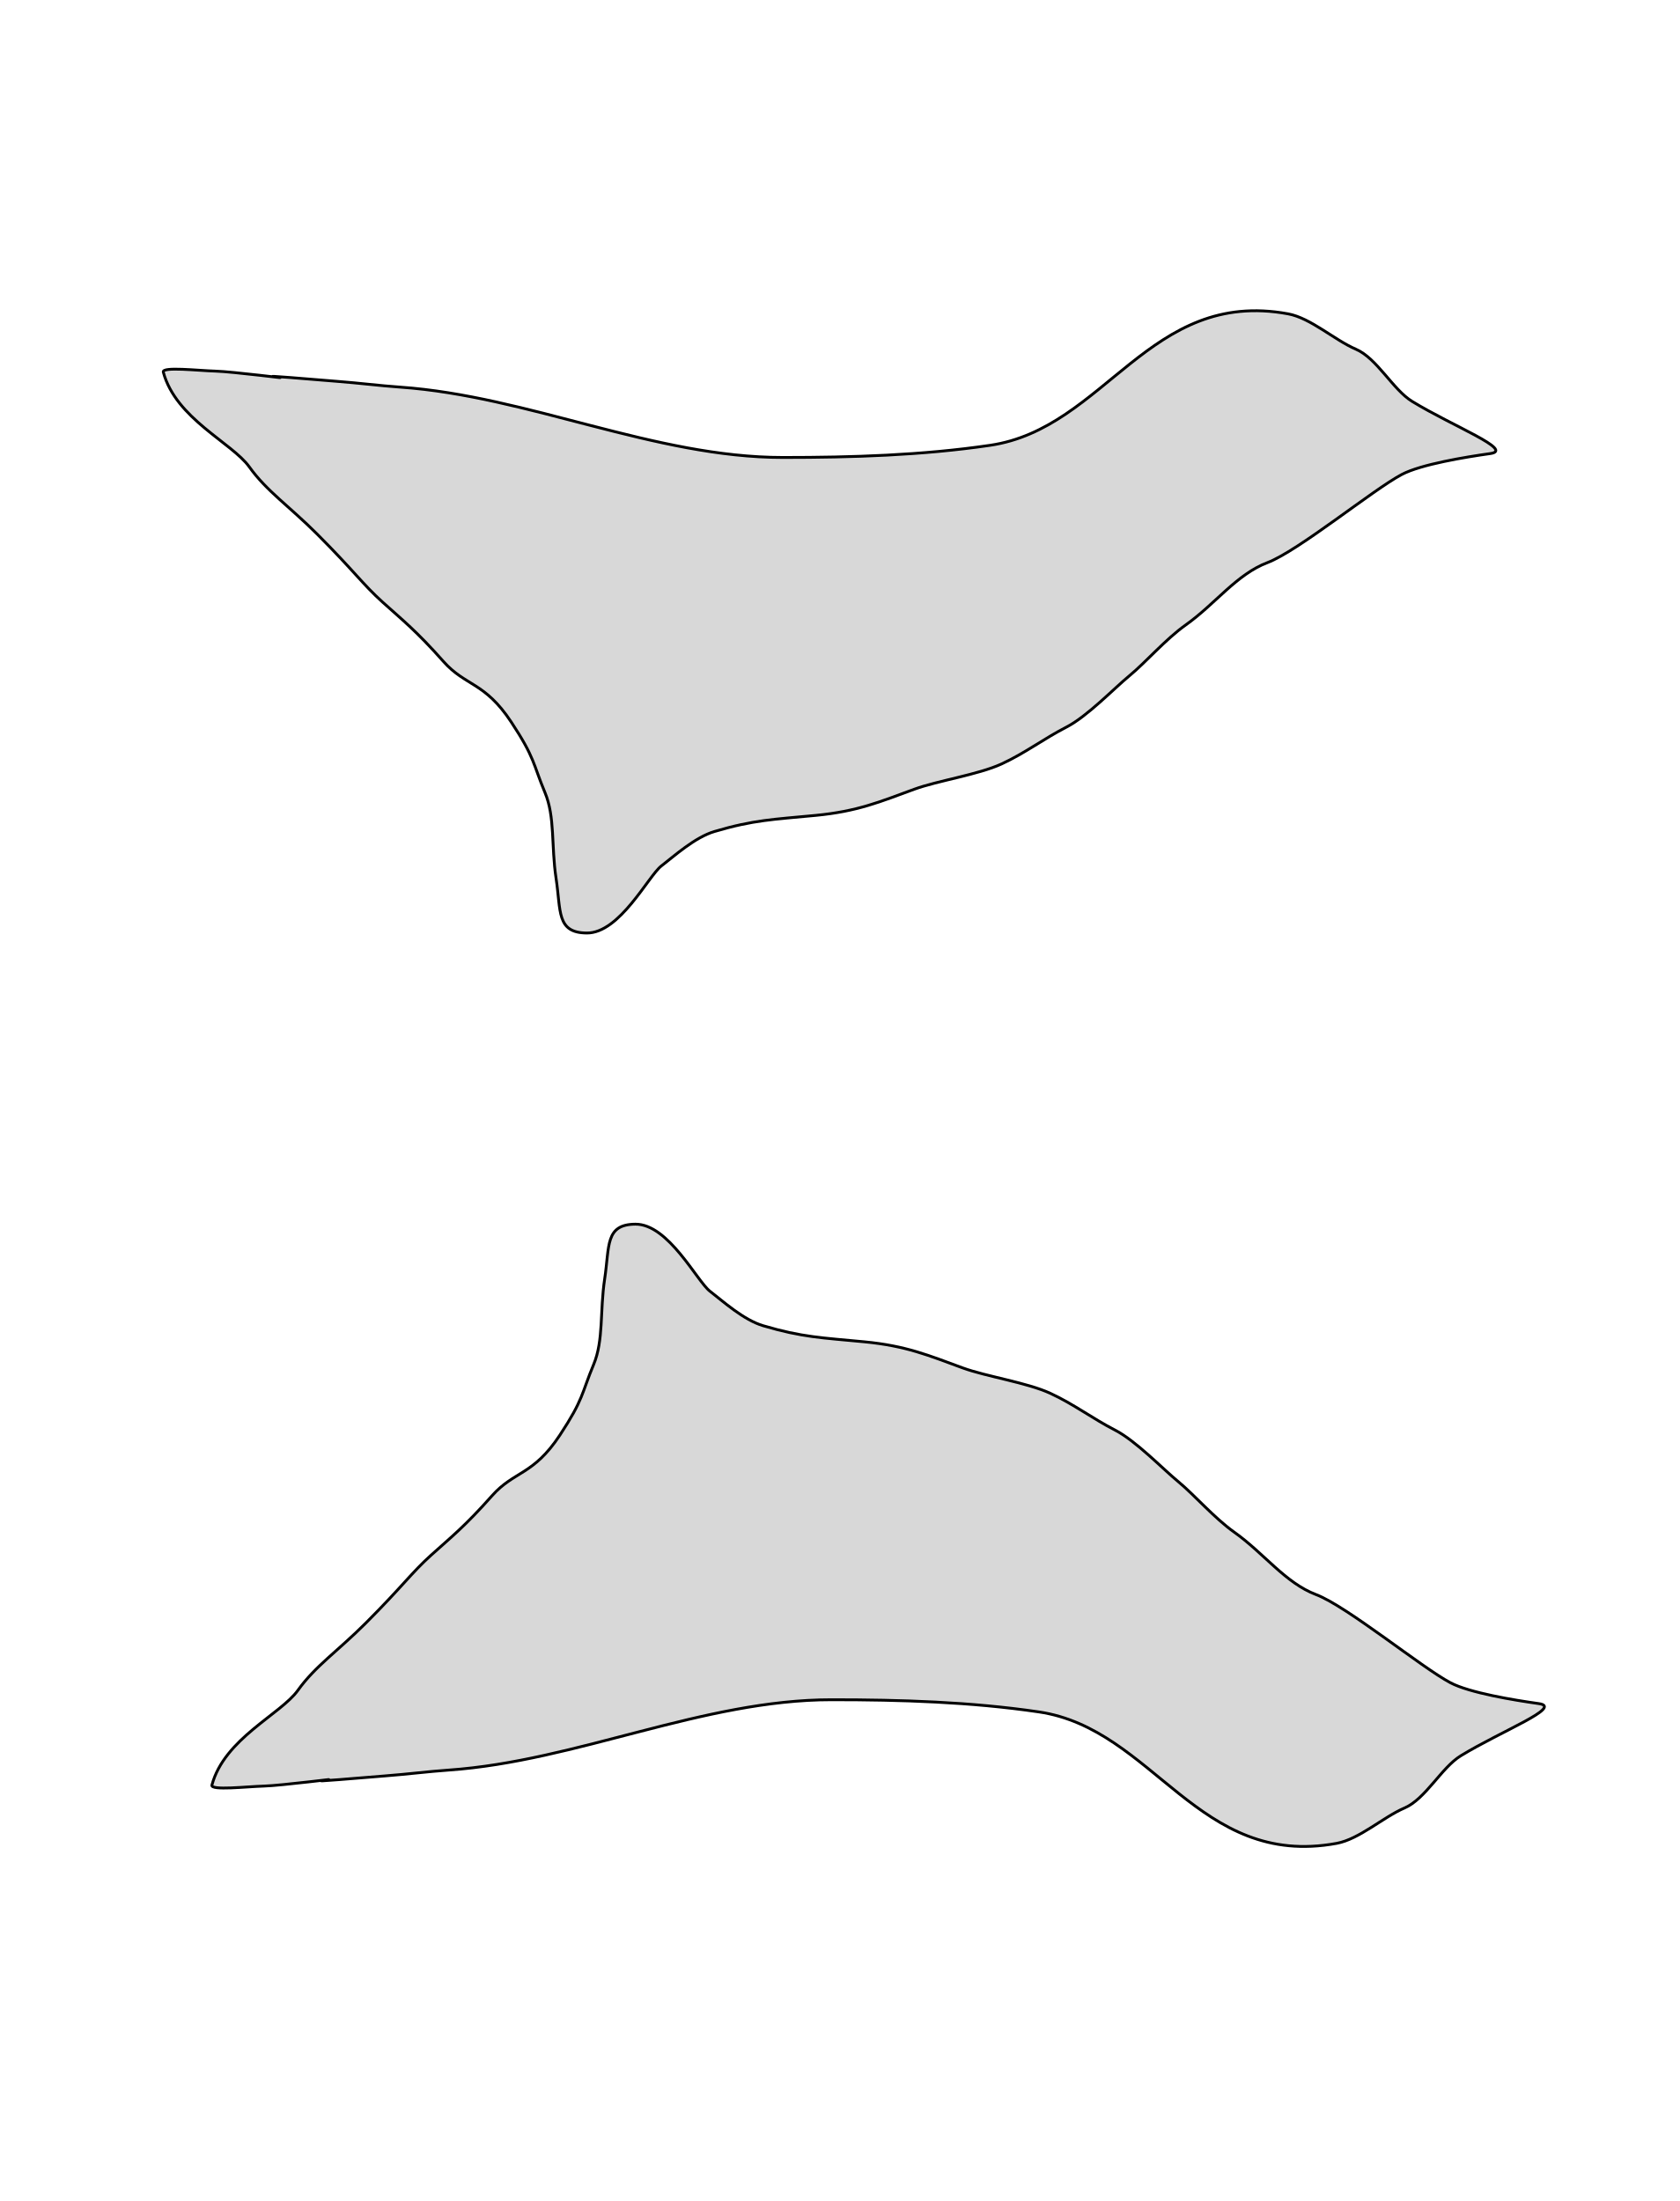
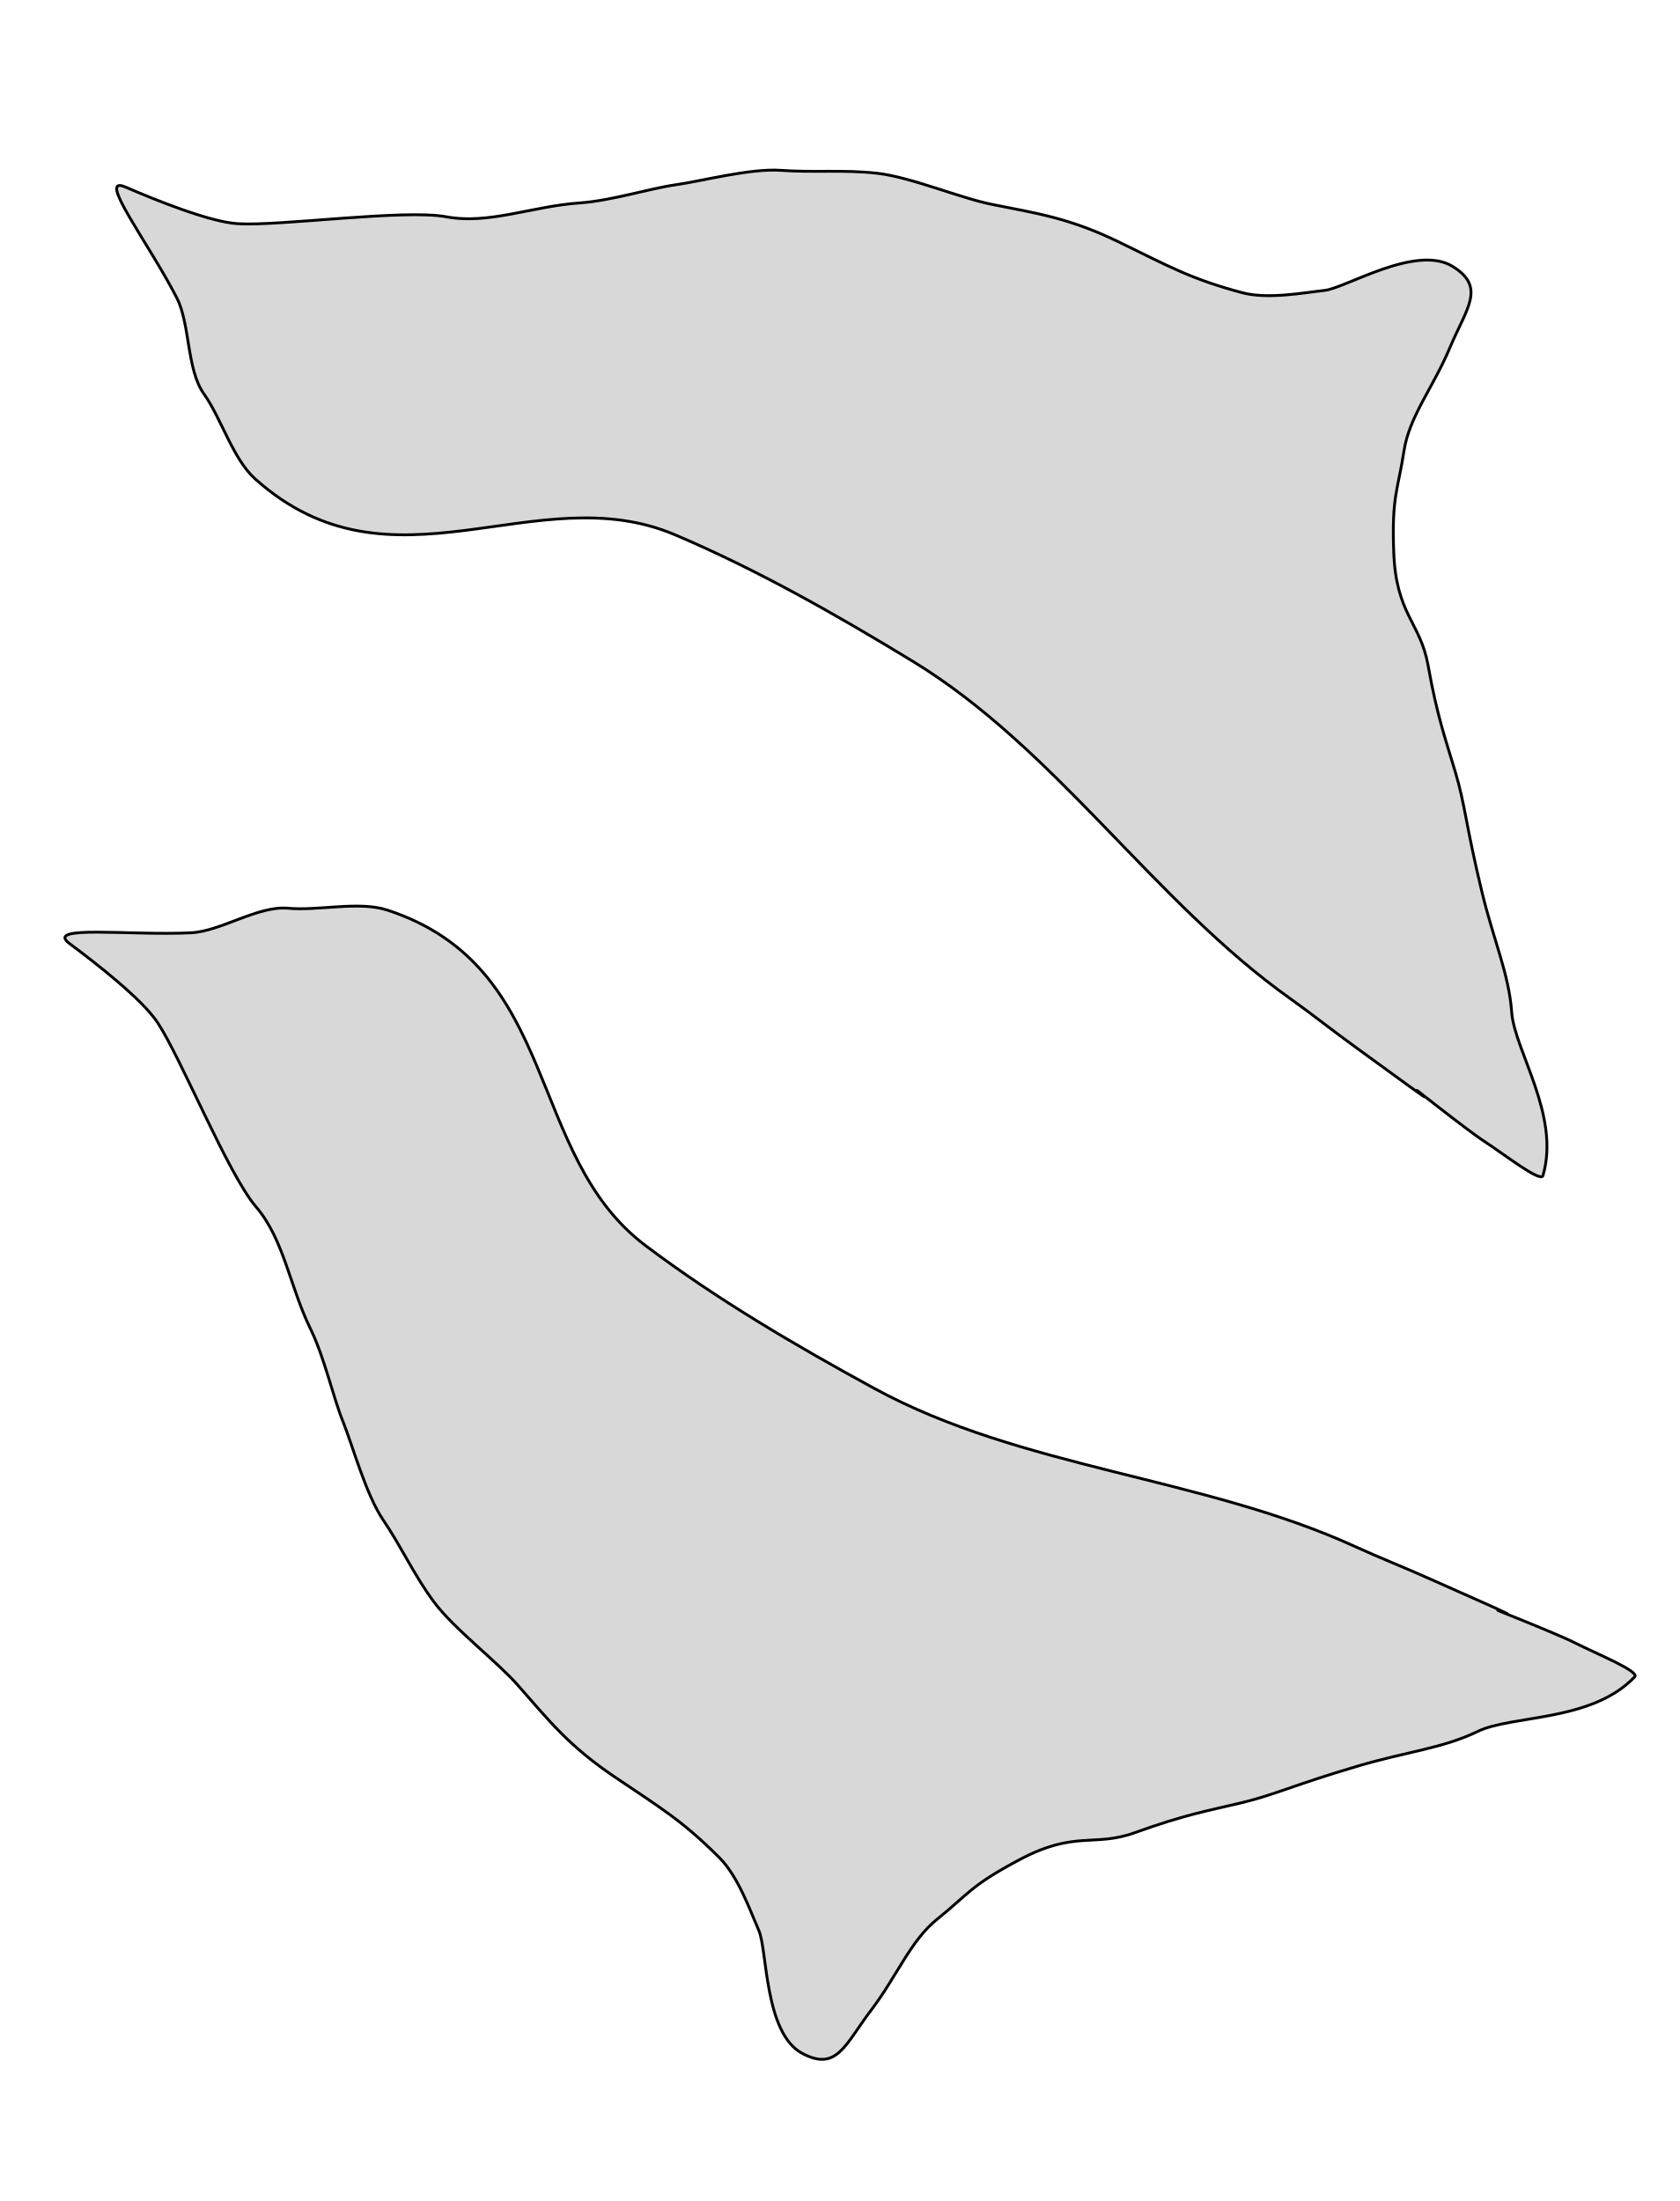
<svg xmlns="http://www.w3.org/2000/svg" viewBox="0 0 595.08 779.786">
  <defs>
    <view id="view-1" viewBox="674.831 12.846 523.985 750.296">
      </view>
    <view id="view-2" viewBox="1240.606 7.927 522.836 755.375">
      </view>
-     <view id="view-3" viewBox="1830.707 14.213 578.074 762.567">
+     <view id="view-3" viewBox="1830.707 14.213 565.636 743.021">
+       </view>
+     <view id="view-4" viewBox="-9.748 845.189 605.258 777.395">
      </view>
  </defs>
-   <path style="fill: rgb(216, 216, 216); stroke: rgb(0, 0, 0);" d="M 283.932 343.308 C 294.244 337.792 293.418 315.101 295.74 309.818 C 298.065 304.54 301.309 295.19 306.437 290.045 C 316.683 279.767 322.759 276.279 335.155 267.885 C 347.552 259.492 352.855 252.724 361.382 243.014 C 367.206 236.382 378.799 227.643 384.251 220.319 C 389.701 212.992 393.063 205.377 398.158 197.868 C 402.795 191.032 406.375 177.806 409.083 171.074 C 411.791 164.342 414.081 153.721 417.894 145.913 C 423.576 134.279 425.146 121.472 432.756 112.607 C 440.364 103.745 453.158 72.11 459.56 62.42 C 463.796 56.009 476.477 46.14 483.53 40.901 C 490.583 35.662 467.281 38.754 450.414 37.927 C 442.35 37.531 432.154 30.459 424.007 31.238 C 415.862 32.015 404.701 29.205 396.958 31.745 C 373.199 39.543 363.852 56.2 356.323 74.012 C 348.793 91.823 343.078 110.788 326.585 123.201 C 316.811 130.558 306.61 137.348 296.164 143.765 C 285.719 150.184 275.031 156.231 264.285 162.098 C 244.25 173.036 221.858 179.065 199.293 184.733 C 176.729 190.4 153.99 195.704 133.268 205.197 C 126.383 208.35 120.038 210.784 112.391 214.226 C 104.743 217.67 86.762 225.492 93.067 223.079 C 99.788 220.506 78.468 228.82 73.105 231.564 C 67.742 234.305 55.625 239.194 57.072 240.713 C 68.852 253.07 90.413 251.01 99.902 255.604 C 109.388 260.198 119.007 261.039 132.421 264.995 C 150.425 270.304 155.034 272.836 164.287 275.04 C 173.541 277.245 179.563 278.236 193.247 283.163 C 204.456 287.197 209.492 282.463 224.655 290.509 C 238.156 297.671 238.458 299.778 247.111 306.721 C 254.428 312.59 258.016 322.167 265.126 331.53 C 272.238 340.896 274.444 348.383 283.932 343.308 Z" transform="matrix(0.877829, 0.478975, -0.478975, 0.877829, 123.0473, -106.8047)">
+   <path style="fill: rgb(216, 216, 216); stroke: rgb(0, 0, 0);" d="M 364.99 412.335 C 378.395 405.164 377.322 375.666 380.34 368.798 C 383.363 361.936 387.58 349.78 394.246 343.092 C 407.566 329.73 415.465 325.196 431.58 314.284 C 447.696 303.373 454.59 294.574 465.675 281.951 C 473.246 273.329 488.317 261.969 495.405 252.447 C 502.49 242.922 506.861 233.023 513.484 223.261 C 519.512 214.374 524.166 197.18 527.688 188.429 C 531.208 179.677 534.185 165.87 539.142 155.719 C 546.529 140.595 548.57 123.946 558.463 112.421 C 568.353 100.901 584.986 59.775 593.308 47.178 C 598.815 38.844 615.3 26.014 624.469 19.203 C 633.638 12.392 603.346 16.412 581.418 15.337 C 570.935 14.822 557.68 5.628 547.089 6.641 C 536.501 7.651 521.99 3.998 511.924 7.3 C 481.037 17.438 468.886 39.092 459.098 62.248 C 449.309 85.402 441.88 110.057 420.439 126.194 C 407.733 135.758 394.471 144.585 380.891 152.927 C 367.313 161.272 353.418 169.133 339.449 176.76 C 313.403 190.979 284.293 198.817 254.959 206.185 C 225.625 213.553 196.064 220.448 169.126 232.789 C 160.175 236.888 151.927 240.052 141.986 244.527 C 132.043 249.004 108.668 259.172 116.864 256.036 C 125.602 252.691 97.885 263.499 90.913 267.066 C 83.942 270.629 68.189 276.985 70.07 278.96 C 85.385 295.024 113.414 292.346 125.75 298.318 C 138.082 304.29 150.586 305.384 168.025 310.527 C 191.43 317.428 197.422 320.72 209.451 323.585 C 221.481 326.452 229.309 327.74 247.099 334.145 C 261.671 339.389 268.217 333.235 287.929 343.695 C 305.481 353.006 305.873 355.745 317.122 364.772 C 326.634 372.401 331.299 384.851 340.542 397.023 C 349.788 409.199 352.655 418.932 364.99 412.335 Z" transform="matrix(-0.5, -0.866025, 0.866025, -0.5, 340.0322, 616.6694)">
    </path>
-   <path style="stroke: rgb(0, 0, 0); fill: rgb(216, 216, 216);" d="M 1716.252 409.21 C 1716.198 402.919 1751.232 394.054 1763.192 389.691 C 1771.295 386.735 1798.146 382.864 1806.873 381.949 C 1815.602 381.033 1836.013 378.76 1843.397 379.733 C 1856.18 381.418 1857.526 378.616 1879.658 381.476 C 1901.79 384.335 1916.183 386.023 1931.503 388.97 C 1946.306 391.818 1967.284 395.376 1979.313 394.709 C 1991.344 394.042 2006.155 394.37 2023.738 389.946 C 2039.307 386.029 2049.156 383.644 2058.709 377.018 C 2068.262 370.393 2081.747 362.275 2097.708 360.593 C 2113.03 358.978 2125.756 368.3 2131.026 375.008 C 2136.295 381.717 2147.977 385.573 2154.746 390.022 C 2163.551 395.81 2192.094 405.051 2197.882 409.21 C 2193.163 413.368 2164.62 422.609 2155.816 428.396 C 2149.047 432.845 2137.365 436.702 2132.096 443.411 C 2126.826 450.118 2114.099 459.44 2098.777 457.825 C 2082.816 456.143 2069.331 448.026 2059.779 441.4 C 2050.226 434.774 2040.377 432.39 2024.808 428.472 C 2007.225 424.048 1992.414 424.376 1980.382 423.709 C 1968.354 423.042 1947.376 426.6 1932.572 429.448 C 1917.252 432.395 1902.859 434.083 1880.727 436.942 C 1858.595 439.803 1857.25 437 1844.466 438.685 C 1837.082 439.659 1816.671 437.385 1807.943 436.469 C 1799.215 435.554 1772.364 431.683 1764.261 428.727 C 1752.301 424.364 1716.198 415.5 1716.252 409.21 Z" transform="matrix(0, 1, -1, 0, 2366.276, -1547.858)">
+   <path style="stroke: rgb(0, 0, 0); fill: rgb(216, 216, 216);" d="M -214.452 1236.31 C -214.522 1228.131 -168.978 1216.607 -153.43 1210.935 C -142.896 1207.092 -107.99 1202.06 -96.644 1200.87 C -85.297 1199.679 -58.762 1196.725 -49.163 1197.989 C -32.545 1200.18 -30.795 1196.537 -2.024 1200.255 C 26.748 1203.972 45.459 1206.166 65.375 1209.998 C 84.619 1213.7 111.891 1218.325 127.528 1217.458 C 143.169 1216.591 162.423 1217.018 185.281 1211.266 C 205.521 1206.174 218.325 1203.074 230.744 1194.46 C 243.163 1185.847 260.693 1175.294 281.443 1173.107 C 301.361 1171.008 317.905 1183.126 324.756 1191.847 C 331.606 1200.569 346.792 1205.581 355.592 1211.365 C 367.039 1218.89 404.145 1230.903 411.669 1236.31 C 405.534 1241.715 368.428 1253.728 356.983 1261.252 C 348.183 1267.035 332.997 1272.049 326.147 1280.771 C 319.296 1289.49 302.751 1301.609 282.832 1299.509 C 262.083 1297.323 244.552 1286.771 232.135 1278.157 C 219.716 1269.543 206.912 1266.444 186.672 1261.35 C 163.814 1255.599 144.56 1256.026 128.918 1255.158 C 113.282 1254.291 86.01 1258.917 66.765 1262.619 C 46.849 1266.45 28.138 1268.645 -0.634 1272.361 C -29.406 1276.081 -31.154 1272.437 -47.773 1274.627 C -57.373 1275.894 -83.907 1272.937 -95.253 1271.747 C -106.6 1270.557 -141.506 1265.525 -152.04 1261.682 C -167.588 1256.01 -214.522 1244.487 -214.452 1236.31 Z" transform="matrix(0, 1, -1, 0, 1334.917, 1137.7)">
    </path>
-   <path style="fill: rgb(216, 216, 216); stroke: rgb(0, 0, 0);" d="M 909.436 211.262 C 914.891 208.625 928.224 204.841 934.239 205.025 C 941.841 205.257 947.242 204.751 955.285 204.246 C 981.051 202.626 1006.982 198.02 1031.198 188.655 C 1066.539 174.988 1100.736 156.18 1137.929 149.679 C 1153.163 147.016 1168.637 153.514 1183.778 156.695 C 1188.52 157.691 1194.603 157.989 1197.307 162.151 C 1203.549 171.763 1204.539 182.529 1208.581 193.332 C 1211.057 199.948 1214.251 207.814 1216.849 214.379 C 1220.595 223.85 1224.584 233.224 1228.875 242.443 C 1230.15 245.181 1233.78 248.7 1231.881 251.017 C 1217.945 268.022 1193.396 280.163 1176.261 290.773 C 1165.931 297.169 1156.085 304.437 1145.445 310.261 C 1114.413 327.247 1076.472 333.844 1041.721 328.191 C 1032.057 326.618 1010.869 321.6 1004.141 316.498 C 992.896 307.968 986.472 307.279 974.828 299.348 C 969.575 295.77 963.252 294.267 957.54 291.552 C 937.598 282.073 917.253 273.467 895.155 271.284 C 887.158 270.495 879.135 269.91 871.104 269.725 C 869.75 269.694 855.447 272.549 853.064 269.725 C 845.866 261.193 875.234 227.788 909.436 211.262 Z" transform="matrix(0, 1, -1, 0, 1281.806, -802.5825)">
+   <path style="fill: rgb(216, 216, 216); stroke: rgb(0, 0, 0);" d="M 897.396 258.442 C 904.488 255.014 921.821 250.095 929.64 250.334 C 939.523 250.636 946.544 249.978 957 249.321 C 990.496 247.215 1024.206 241.228 1055.687 229.053 C 1101.631 211.286 1146.087 186.835 1194.438 178.384 C 1214.242 174.922 1234.359 183.37 1254.042 187.505 C 1260.207 188.8 1268.115 189.187 1271.63 194.598 C 1279.744 207.093 1281.031 221.089 1286.286 235.133 C 1289.505 243.734 1293.657 253.96 1297.035 262.494 C 1301.904 274.807 1307.09 286.993 1312.668 298.978 C 1314.326 302.537 1319.045 307.112 1316.576 310.124 C 1298.459 332.231 1266.546 348.014 1244.27 361.807 C 1230.841 370.122 1218.041 379.57 1204.209 387.141 C 1163.867 409.223 1114.544 417.799 1069.367 410.451 C 1056.804 408.406 1029.259 401.882 1020.513 395.25 C 1005.894 384.161 997.543 383.265 982.406 372.954 C 975.577 368.303 967.357 366.349 959.932 362.82 C 934.007 350.497 907.558 339.309 878.831 336.471 C 868.435 335.445 858.005 334.685 847.564 334.444 C 845.804 334.404 827.21 338.116 824.112 334.444 C 814.755 323.353 852.933 279.926 897.396 258.442 Z" transform="matrix(0, 1, -1, 0, 1365.28, -774.6854)">
    </path>
-   <text style="white-space: pre; fill: rgb(51, 51, 51); font-family: Arial, sans-serif; font-size: 19.3px;" x="932.071" y="188.207" transform="matrix(0, 1.069385, -1.109087, 0, 1251.115, -748.8365)" />
-   <path style="fill: rgb(216, 216, 216); stroke: rgb(0, 0, 0);" d="M 688.051 274.727 C 693.506 277.363 706.839 281.147 712.854 280.963 C 720.456 280.731 725.857 281.237 733.9 281.743 C 759.666 283.362 785.597 287.968 809.813 297.333 C 845.154 311 879.351 329.808 916.544 336.31 C 931.778 338.973 947.252 332.475 962.393 329.294 C 967.135 328.298 973.218 327.999 975.922 323.837 C 982.164 314.226 983.154 303.46 987.196 292.656 C 989.672 286.04 992.866 278.175 995.464 271.609 C 999.21 262.138 1003.199 252.764 1007.49 243.546 C 1008.765 240.807 1012.395 237.288 1010.496 234.971 C 996.56 217.967 972.011 205.826 954.876 195.215 C 944.546 188.819 934.7 181.551 924.06 175.727 C 893.028 158.741 855.087 152.145 820.336 157.798 C 810.672 159.37 789.484 164.388 782.756 169.491 C 771.511 178.021 765.087 178.71 753.443 186.641 C 748.19 190.219 741.867 191.721 736.155 194.436 C 716.213 203.916 695.868 212.521 673.77 214.704 C 665.773 215.494 657.75 216.078 649.719 216.263 C 648.365 216.294 634.062 213.439 631.679 216.263 C 624.481 224.795 653.849 258.2 688.051 274.727 Z" transform="matrix(0, 1, -1, 0, 1067.186, -574.4325)">
+   <text style="white-space: pre; fill: rgb(51, 51, 51); font-family: Arial, sans-serif; font-size: 19.3px;" x="932.071" y="188.207" transform="matrix(0, 1.390206, -1.441819, 0, 1341.582, -989.691)" />
+   <path style="fill: rgb(216, 216, 216); stroke: rgb(0, 0, 0);" d="M 636.249 333.839 C 643.341 337.266 660.674 342.185 668.493 341.946 C 678.376 341.644 685.397 342.302 695.853 342.96 C 729.349 345.065 763.06 351.052 794.541 363.227 C 840.484 380.994 884.94 405.445 933.291 413.897 C 953.096 417.359 973.212 408.912 992.895 404.776 C 999.06 403.482 1006.968 403.093 1010.483 397.682 C 1018.598 385.188 1019.885 371.192 1025.139 357.147 C 1028.358 348.546 1032.51 338.321 1035.888 329.786 C 1040.758 317.473 1045.943 305.287 1051.522 293.304 C 1053.179 289.743 1057.898 285.168 1055.43 282.156 C 1037.313 260.051 1005.399 244.267 983.123 230.473 C 969.694 222.158 956.894 212.71 943.062 205.138 C 902.721 183.057 853.397 174.482 808.221 181.831 C 795.657 183.874 768.113 190.398 759.366 197.032 C 744.748 208.121 736.397 209.016 721.259 219.327 C 714.43 223.978 706.21 225.931 698.785 229.46 C 672.86 241.784 646.412 252.971 617.684 255.809 C 607.288 256.836 596.858 257.595 586.418 257.835 C 584.657 257.876 566.063 254.164 562.965 257.835 C 553.608 268.927 591.787 312.354 636.249 333.839 Z" transform="matrix(0, 1, -1, 0, 1105.82, -511.8521)">
    </path>
-   <text style="white-space: pre; fill: rgb(51, 51, 51); font-family: Arial, sans-serif; font-size: 19.3px;" x="907.934" y="394.399" transform="matrix(0, 1.069385, -1.109087, 0, 1251.115, -748.8365)" />
-   <path style="fill: rgb(216, 216, 216); stroke: rgb(0, 0, 0);" d="M 1457.718 210.243 C 1463.173 207.606 1476.506 203.822 1482.521 204.006 C 1490.124 204.238 1495.524 203.732 1503.567 203.227 C 1529.334 201.607 1555.264 197.001 1579.48 187.636 C 1614.821 173.969 1649.018 155.161 1686.211 148.66 C 1701.445 145.997 1716.919 152.495 1732.06 155.676 C 1736.802 156.672 1742.886 156.97 1745.589 161.132 C 1751.831 170.744 1752.821 181.51 1756.864 192.313 C 1759.339 198.929 1762.533 206.795 1765.131 213.36 C 1768.877 222.831 1772.866 232.205 1777.157 241.424 C 1778.432 244.162 1782.063 247.681 1780.163 249.998 C 1766.227 267.003 1741.678 279.144 1724.544 289.754 C 1714.213 296.15 1704.367 303.418 1693.727 309.242 C 1662.696 326.228 1624.754 332.825 1590.003 327.172 C 1580.339 325.599 1559.151 320.581 1552.423 315.479 C 1541.178 306.949 1534.754 306.26 1523.11 298.329 C 1517.857 294.751 1511.534 293.248 1505.822 290.533 C 1485.88 281.054 1465.535 272.448 1443.437 270.265 C 1435.441 269.476 1427.417 268.891 1419.386 268.706 C 1418.032 268.675 1403.729 271.53 1401.346 268.706 C 1394.148 260.174 1423.516 226.769 1457.718 210.243 Z" transform="matrix(0, -1, 1, 0, 1351.884, 1829.07)">
+   <text style="white-space: pre; fill: rgb(51, 51, 51); font-family: Arial, sans-serif; font-size: 19.3px;" x="907.934" y="394.399" transform="matrix(0, 1.390206, -1.441819, 0, 1368.236, -996.7986)" />
+   <path style="fill: rgb(216, 216, 216); stroke: rgb(0, 0, 0);" d="M 2070.385 315.754 C 2077.477 312.326 2094.81 307.407 2102.629 307.646 C 2112.513 307.948 2119.533 307.29 2129.989 306.634 C 2163.487 304.528 2197.196 298.54 2228.677 286.365 C 2274.62 268.598 2319.076 244.148 2367.428 235.696 C 2387.232 232.234 2407.348 240.682 2427.031 244.817 C 2433.196 246.112 2441.105 246.499 2444.619 251.91 C 2452.734 264.406 2454.021 278.401 2459.277 292.445 C 2462.494 301.046 2466.646 311.272 2470.024 319.807 C 2474.894 332.119 2480.079 344.305 2485.658 356.29 C 2487.315 359.849 2492.036 364.424 2489.566 367.436 C 2471.449 389.543 2439.535 405.326 2417.261 419.119 C 2403.83 427.434 2391.03 436.882 2377.198 444.454 C 2336.858 466.536 2287.533 475.112 2242.357 467.763 C 2229.793 465.718 2202.249 459.194 2193.502 452.562 C 2178.884 441.473 2170.533 440.577 2155.395 430.267 C 2148.566 425.615 2140.347 423.661 2132.921 420.132 C 2106.996 407.809 2080.548 396.621 2051.82 393.783 C 2041.425 392.758 2030.994 391.997 2020.554 391.757 C 2018.793 391.716 2000.199 395.428 1997.102 391.757 C 1987.744 380.665 2025.923 337.238 2070.385 315.754 Z" transform="matrix(0, -1, 1, 0, 1890.363, 2595.582)">
    </path>
-   <text style="white-space: pre; fill: rgb(51, 51, 51); font-family: Arial, sans-serif; font-size: 19.3px;" x="1348.674" y="198.003" transform="matrix(0, 1.069385, -1.109087, 0, 1806.144, -1343.796)" />
-   <path style="fill: rgb(216, 216, 216); stroke: rgb(0, 0, 0);" d="M 1221.867 269.28 C 1227.322 271.917 1240.655 275.701 1246.671 275.517 C 1254.273 275.285 1259.673 275.791 1267.716 276.296 C 1293.483 277.916 1319.413 282.522 1343.63 291.887 C 1378.971 305.554 1413.168 324.362 1450.361 330.864 C 1465.594 333.526 1481.068 327.028 1496.21 323.847 C 1500.951 322.851 1507.035 322.553 1509.738 318.391 C 1515.98 308.779 1516.971 298.013 1521.013 287.21 C 1523.489 280.594 1526.683 272.728 1529.28 266.163 C 1533.026 256.692 1537.015 247.318 1541.307 238.099 C 1542.581 235.361 1546.212 231.842 1544.313 229.525 C 1530.377 212.521 1505.828 200.379 1488.693 189.769 C 1478.363 183.373 1468.517 176.105 1457.876 170.281 C 1426.845 153.295 1388.903 146.698 1354.152 152.351 C 1344.488 153.924 1323.301 158.942 1316.572 164.045 C 1305.328 172.575 1298.904 173.263 1287.259 181.194 C 1282.006 184.772 1275.683 186.275 1269.972 188.99 C 1250.03 198.47 1229.685 207.075 1207.587 209.258 C 1199.59 210.047 1191.566 210.632 1183.535 210.817 C 1182.181 210.848 1167.878 207.993 1165.496 210.817 C 1158.298 219.349 1187.665 252.754 1221.867 269.28 Z" transform="matrix(0, -1, 1, 0, 1113.696, 1595.557)">
+   <text style="white-space: pre; fill: rgb(51, 51, 51); font-family: Arial, sans-serif; font-size: 19.3px;" x="1348.674" y="198.003" transform="matrix(0, 1.390206, -1.441819, 0, 2523.34, -1704.504)" />
+   <path style="fill: rgb(216, 216, 216); stroke: rgb(0, 0, 0);" d="M 1813.531 383.619 C 1820.622 387.047 1837.955 391.966 1845.776 391.727 C 1855.659 391.425 1862.679 392.083 1873.135 392.74 C 1906.632 394.846 1940.341 400.834 1971.823 413.008 C 2017.767 430.775 2062.223 455.226 2110.574 463.678 C 2130.377 467.139 2150.493 458.692 2170.178 454.556 C 2176.341 453.261 2184.251 452.874 2187.765 447.463 C 2195.879 434.968 2197.168 420.972 2202.422 406.928 C 2205.641 398.327 2209.793 388.101 2213.169 379.567 C 2218.039 367.254 2223.225 355.068 2228.804 343.083 C 2230.461 339.524 2235.181 334.949 2232.712 331.937 C 2214.595 309.832 2182.682 294.047 2160.406 280.254 C 2146.977 271.939 2134.177 262.491 2120.344 254.92 C 2080.003 232.838 2030.679 224.262 1985.502 231.611 C 1972.939 233.655 1945.396 240.179 1936.648 246.813 C 1922.031 257.902 1913.679 258.796 1898.541 269.107 C 1891.712 273.758 1883.492 275.712 1876.068 279.241 C 1850.143 291.566 1823.694 302.752 1794.967 305.59 C 1784.571 306.616 1774.139 307.376 1763.699 307.617 C 1761.939 307.657 1743.345 303.945 1740.248 307.617 C 1730.891 318.708 1769.068 362.135 1813.531 383.619 Z" transform="matrix(0, -1, 1, 0, 1639.354, 2332.883)">
    </path>
-   <text style="white-space: pre; fill: rgb(51, 51, 51); font-family: Arial, sans-serif; font-size: 19.3px;" x="1357.639" y="399.368" transform="matrix(0, 1.069385, -1.109087, 0, 1806.144, -1343.796)" />
-   <path style="stroke: rgb(0, 0, 0); fill: rgb(216, 216, 216);" d="M 2499.327 389.669 C 2493.192 391.788 2479.127 396.592 2472.571 404.781 C 2470.429 407.456 2464.016 411.97 2462.389 414.223 C 2457.621 420.822 2453.314 424.116 2448.857 425.366 C 2445.112 426.416 2437.797 426.609 2432.08 427.312 C 2425.735 428.093 2413.607 423.784 2409.226 420.704 C 2400.357 414.471 2388.683 410.13 2376.973 414.191 C 2367.138 417.601 2348.338 423.718 2341.366 425.644 C 2332.048 428.218 2301.14 439.467 2287.467 443.899 C 2266.725 450.621 2248.076 453.599 2237.109 455.667 C 2226.922 457.589 2217.338 460.094 2203.847 466.193 C 2195.212 470.096 2185.359 472.568 2178.961 483.331 C 2173.179 493.061 2171.449 509.196 2160.679 512.881 C 2154.007 512.855 2147.464 494.008 2146.954 492.717 C 2140.759 477.039 2129.907 475.004 2122.753 471.323 C 2118.566 469.168 2117.193 467.505 2110.451 465.681 C 2104.518 464.077 2104.34 463.136 2096.881 461 C 2089.422 458.864 2079.369 456.126 2074.685 454.132 C 2068.98 451.703 2059.112 447.792 2047.72 443.397 C 2036.328 439.003 2030.314 436.894 2021.492 429.89 C 2014.716 424.509 2008.967 422.421 2002.532 417.256 C 1996.098 412.091 1996.6 413.62 1987.204 408.165 C 1982.434 405.397 1972.54 401.03 1970.103 399.693 C 1967.666 398.354 1956.152 396.064 1951.803 389.669 C 1956.152 383.274 1967.666 380.984 1970.103 379.645 C 1972.54 378.307 1982.434 373.941 1987.204 371.173 C 1996.6 365.718 1996.098 367.246 2002.532 362.081 C 2008.967 356.916 2014.716 354.829 2021.492 349.448 C 2030.314 342.444 2036.328 340.334 2047.72 335.94 C 2059.112 331.546 2068.98 327.634 2074.685 325.205 C 2079.369 323.211 2089.422 320.474 2096.881 318.338 C 2104.34 316.202 2104.518 315.26 2110.451 313.656 C 2117.193 311.833 2118.566 310.169 2122.753 308.014 C 2129.907 304.333 2140.759 302.298 2146.954 286.62 C 2147.464 285.329 2154.007 266.482 2160.679 266.457 C 2171.449 270.141 2173.179 286.276 2178.961 296.006 C 2185.359 306.77 2195.212 309.241 2203.847 313.145 C 2217.338 319.244 2226.922 321.748 2237.109 323.67 C 2248.076 325.739 2266.725 328.717 2287.467 335.439 C 2301.14 339.871 2332.048 351.119 2341.366 353.693 C 2348.338 355.62 2367.138 361.736 2376.973 365.147 C 2388.683 369.207 2400.357 364.866 2409.226 358.633 C 2413.607 355.553 2425.735 351.244 2432.08 352.025 C 2437.797 352.728 2445.112 352.921 2448.857 353.972 C 2453.314 355.222 2457.621 358.516 2462.389 365.115 C 2464.016 367.367 2470.429 371.881 2472.571 374.556 C 2479.127 382.746 2493.192 387.549 2499.327 389.669 Z" transform="matrix(0, 1, -1, 0, 2615.234, -1835.896)">
+   <text style="white-space: pre; fill: rgb(51, 51, 51); font-family: Arial, sans-serif; font-size: 19.3px;" x="1357.639" y="399.368" transform="matrix(0, 1.390206, -1.441819, 0, 2573.093, -1713.388)" />
+   <path style="stroke: rgb(0, 0, 0); fill: rgb(216, 216, 216);" d="M 756.35 1238.67 C 748.375 1241.425 730.09 1247.67 721.567 1258.316 C 718.783 1261.793 710.446 1267.662 708.331 1270.59 C 702.132 1279.169 696.533 1283.451 690.739 1285.076 C 685.871 1286.441 676.361 1286.692 668.929 1287.606 C 660.68 1288.621 644.914 1283.02 639.219 1279.016 C 627.689 1270.913 612.513 1265.269 597.29 1270.549 C 584.504 1274.982 560.064 1282.934 551 1285.438 C 538.887 1288.784 498.706 1303.408 480.931 1309.169 C 453.967 1317.908 429.723 1321.779 415.466 1324.468 C 402.222 1326.966 389.763 1330.223 372.225 1338.152 C 360.999 1343.226 348.19 1346.439 339.873 1360.431 C 332.356 1373.08 330.107 1394.056 316.106 1398.846 C 307.433 1398.813 298.927 1374.311 298.264 1372.633 C 290.21 1352.252 276.102 1349.606 266.802 1344.821 C 261.359 1342.019 259.574 1339.857 250.81 1337.486 C 243.097 1335.401 242.865 1334.178 233.169 1331.401 C 223.472 1328.624 210.403 1325.065 204.314 1322.472 C 196.897 1319.315 184.069 1314.23 169.259 1308.517 C 154.449 1302.805 146.631 1300.063 135.162 1290.958 C 126.354 1283.962 118.88 1281.248 110.514 1274.533 C 102.15 1267.819 102.803 1269.807 90.588 1262.715 C 84.387 1259.117 71.525 1253.439 68.356 1251.701 C 65.188 1249.961 50.22 1246.984 44.566 1238.67 C 50.22 1230.357 65.188 1227.38 68.356 1225.639 C 71.525 1223.899 84.387 1218.224 90.588 1214.625 C 102.803 1207.534 102.15 1209.52 110.514 1202.806 C 118.88 1196.091 126.354 1193.378 135.162 1186.383 C 146.631 1177.277 154.449 1174.534 169.259 1168.822 C 184.069 1163.11 196.897 1158.024 204.314 1154.867 C 210.403 1152.274 223.472 1148.716 233.169 1145.939 C 242.865 1143.163 243.097 1141.938 250.81 1139.853 C 259.574 1137.483 261.359 1135.32 266.802 1132.518 C 276.102 1127.733 290.21 1125.087 298.264 1104.706 C 298.927 1103.028 307.433 1078.526 316.106 1078.494 C 330.107 1083.283 332.356 1104.259 339.873 1116.908 C 348.19 1130.901 360.999 1134.113 372.225 1139.189 C 389.763 1147.117 402.222 1150.372 415.466 1152.871 C 429.723 1155.561 453.967 1159.432 480.931 1168.171 C 498.706 1173.932 538.887 1188.555 551 1191.901 C 560.064 1194.406 584.504 1202.357 597.29 1206.791 C 612.513 1212.069 627.689 1206.426 639.219 1198.323 C 644.914 1194.319 660.68 1188.717 668.929 1189.733 C 676.361 1190.647 685.871 1190.898 690.739 1192.264 C 696.533 1193.889 702.132 1198.171 708.331 1206.75 C 710.446 1209.677 718.783 1215.546 721.567 1219.023 C 730.09 1229.67 748.375 1235.914 756.35 1238.67 Z" transform="matrix(0, 1, -1, 0, 1639.128, 838.212)">
    </path>
-   <path style="fill: rgb(216, 216, 216); stroke: rgb(0, 0, 0);" d="M 301.151 420.96 C 311.463 426.476 310.637 449.167 312.959 454.45 C 315.284 459.728 318.528 469.078 323.656 474.223 C 333.902 484.501 339.978 487.989 352.374 496.383 C 364.771 504.776 370.074 511.544 378.601 521.254 C 384.425 527.886 396.019 536.625 401.471 543.949 C 406.921 551.276 410.283 558.891 415.378 566.4 C 420.015 573.236 423.595 586.462 426.303 593.194 C 429.011 599.926 431.301 610.547 435.114 618.355 C 440.796 629.989 442.366 642.796 449.976 651.661 C 457.584 660.523 470.378 692.158 476.78 701.848 C 481.016 708.259 493.697 718.128 500.75 723.367 C 507.803 728.606 484.501 725.514 467.634 726.341 C 459.57 726.737 449.374 733.809 441.227 733.03 C 433.082 732.253 421.921 735.063 414.178 732.523 C 390.419 724.725 381.071 708.068 373.542 690.256 C 366.012 672.445 360.297 653.48 343.804 641.067 C 334.03 633.71 323.829 626.92 313.383 620.503 C 302.938 614.084 292.25 608.037 281.504 602.17 C 261.469 591.232 239.077 585.203 216.512 579.535 C 193.948 573.868 171.209 568.564 150.487 559.071 C 143.602 555.918 137.257 553.484 129.61 550.042 C 121.962 546.598 103.981 538.776 110.286 541.189 C 117.007 543.762 95.687 535.448 90.324 532.704 C 84.961 529.963 72.844 525.074 74.291 523.555 C 86.071 511.198 107.632 513.258 117.121 508.664 C 126.607 504.07 136.226 503.229 149.64 499.273 C 167.644 493.964 172.253 491.432 181.506 489.228 C 190.76 487.023 196.782 486.032 210.466 481.105 C 221.675 477.071 226.711 481.805 241.874 473.759 C 255.375 466.597 255.677 464.49 264.33 457.547 C 271.647 451.678 275.235 442.101 282.345 432.738 C 289.457 423.372 291.663 415.885 301.151 420.96 Z" transform="matrix(0.877829, -0.478975, 0.478975, 0.877829, -240.914, 208.424)">
+   <path style="fill: rgb(216, 216, 216); stroke: rgb(0, 0, 0);" d="M 318.076 323.153 C 331.481 330.324 330.408 359.822 333.426 366.69 C 336.449 373.551 340.666 385.706 347.332 392.395 C 360.652 405.756 368.551 410.291 384.666 421.203 C 400.782 432.114 407.676 440.912 418.761 453.536 C 426.333 462.157 441.405 473.518 448.492 483.039 C 455.577 492.564 459.948 502.464 466.572 512.226 C 472.6 521.112 477.254 538.306 480.774 547.058 C 484.295 555.81 487.272 569.617 492.228 579.767 C 499.615 594.892 501.656 611.541 511.549 623.065 C 521.44 634.586 538.072 675.712 546.395 688.309 C 551.901 696.643 568.387 709.473 577.556 716.284 C 586.725 723.094 556.432 719.075 534.505 720.15 C 524.021 720.665 510.767 729.858 500.175 728.846 C 489.587 727.835 475.078 731.488 465.012 728.186 C 434.125 718.049 421.972 696.395 412.185 673.239 C 402.395 650.085 394.966 625.43 373.525 609.293 C 360.819 599.729 347.557 590.902 333.977 582.56 C 320.399 574.215 306.504 566.354 292.535 558.727 C 266.489 544.507 237.379 536.67 208.045 529.301 C 178.711 521.934 149.15 515.039 122.212 502.698 C 113.261 498.599 105.013 495.435 95.072 490.96 C 85.129 486.483 61.754 476.314 69.95 479.451 C 78.688 482.796 50.971 471.988 44 468.421 C 37.028 464.857 21.275 458.502 23.157 456.527 C 38.471 440.463 66.5 443.141 78.836 437.168 C 91.168 431.196 103.672 430.103 121.111 424.96 C 144.516 418.058 150.508 414.767 162.537 411.902 C 174.567 409.035 182.396 407.747 200.185 401.342 C 214.757 396.097 221.303 402.252 241.015 391.792 C 258.567 382.481 258.959 379.742 270.208 370.716 C 279.72 363.086 284.385 350.636 293.628 338.464 C 302.874 326.288 305.741 316.555 318.076 323.153 Z" transform="matrix(-1, 0, 0, -1, 602.2402, 1050.622)">
    </path>
-   <path style="fill: rgb(216, 216, 216); stroke: rgb(0, 0, 0);" d="M 1082.797 728.438 C 1066.279 715.777 1029.98 680.487 1017.096 668.434 C 1002.595 654.869 975.592 647.217 965.939 646.754 C 933.888 645.216 885.163 652.236 854.015 660.249 C 819.384 669.159 797.496 668.841 781.293 663.853 C 772.787 661.233 762.983 654.387 760.724 649.972 C 757.53 643.729 753.321 624.312 752.065 617.584 C 749.874 605.847 749.488 586.358 749.541 584.127 C 749.488 581.895 749.874 562.406 752.065 550.669 C 753.321 543.941 757.53 524.524 760.724 518.281 C 762.983 513.866 772.787 507.02 781.293 504.4 C 797.496 499.412 819.384 499.094 854.015 508.004 C 885.163 516.017 933.888 523.037 965.939 521.499 C 975.592 521.036 1002.595 513.384 1017.096 499.819 C 1029.98 487.766 1066.279 452.476 1082.797 439.815 C 1081.473 475.821 1082.715 556.605 1082.059 584.664 C 1082.715 612.722 1081.473 692.432 1082.797 728.438 Z" />
-   <path style="fill: rgb(216, 216, 216); stroke: rgb(0, 0, 0);" d="M 1710.729 715.108 C 1694.211 702.447 1657.912 667.157 1645.028 655.104 C 1630.527 641.539 1603.524 633.887 1593.871 633.424 C 1561.82 631.886 1513.095 638.906 1481.947 646.919 C 1447.316 655.829 1425.428 655.511 1409.225 650.523 C 1400.719 647.903 1390.915 641.057 1388.656 636.642 C 1385.462 630.399 1381.253 610.982 1379.997 604.254 C 1377.806 592.517 1377.42 573.028 1377.473 570.797 C 1377.42 568.565 1377.806 549.076 1379.997 537.339 C 1381.253 530.611 1385.462 511.194 1388.656 504.951 C 1390.915 500.536 1400.719 493.69 1409.225 491.07 C 1425.428 486.082 1447.316 485.764 1481.947 494.674 C 1513.095 502.687 1561.82 509.707 1593.871 508.169 C 1603.524 507.706 1630.527 500.054 1645.028 486.489 C 1657.912 474.436 1694.211 439.146 1710.729 426.485 C 1709.405 462.491 1710.647 543.275 1709.991 571.334 C 1710.647 599.392 1709.405 679.102 1710.729 715.108 Z" />
+   <path style="fill: rgb(216, 216, 216); stroke: rgb(0, 0, 0);" d="M 1698.484 390.595 C 1677.011 374.135 1629.822 328.258 1613.073 312.589 C 1594.221 294.955 1559.117 285.007 1546.568 284.405 C 1504.902 282.406 1441.559 291.532 1401.066 301.949 C 1356.046 313.532 1327.592 313.118 1306.528 306.634 C 1295.47 303.228 1282.724 294.328 1279.788 288.588 C 1275.636 280.472 1270.164 255.23 1268.531 246.484 C 1265.683 231.226 1265.181 205.89 1265.25 202.99 C 1265.181 200.088 1265.683 174.752 1268.531 159.494 C 1270.164 150.748 1275.636 125.505 1279.788 117.389 C 1282.724 111.65 1295.47 102.75 1306.528 99.344 C 1327.592 92.86 1356.046 92.446 1401.066 104.029 C 1441.559 114.446 1504.902 123.572 1546.568 121.573 C 1559.117 120.971 1594.221 111.023 1613.073 93.389 C 1629.822 77.72 1677.011 31.843 1698.484 15.383 C 1696.763 62.191 1698.378 167.211 1697.525 203.688 C 1698.378 240.163 1696.763 343.787 1698.484 390.595 Z" />
+   <path style="fill: rgb(216, 216, 216); stroke: rgb(0, 0, 0);" d="M 1731.185 732.202 C 1709.712 715.742 1662.523 669.865 1645.773 654.196 C 1626.922 636.561 1591.818 626.614 1579.269 626.012 C 1537.603 624.012 1474.26 633.139 1433.767 643.555 C 1388.747 655.139 1360.292 654.725 1339.228 648.241 C 1328.17 644.835 1315.425 635.935 1312.489 630.195 C 1308.336 622.079 1302.865 596.837 1301.232 588.091 C 1298.383 572.833 1297.882 547.497 1297.951 544.596 C 1297.882 541.695 1298.383 516.359 1301.232 501.101 C 1302.865 492.354 1308.336 467.112 1312.489 458.996 C 1315.425 453.257 1328.17 444.357 1339.228 440.951 C 1360.292 434.467 1388.747 434.053 1433.767 445.636 C 1474.26 456.053 1537.603 465.179 1579.269 463.18 C 1591.818 462.578 1626.922 452.63 1645.773 434.996 C 1662.523 419.327 1709.712 373.45 1731.185 356.99 C 1729.464 403.798 1731.078 508.818 1730.226 545.295 C 1731.078 581.77 1729.464 685.394 1731.185 732.202 Z" transform="matrix(-1, 0, 0, -1, 3029.13, 1089.192)" />
</svg>
